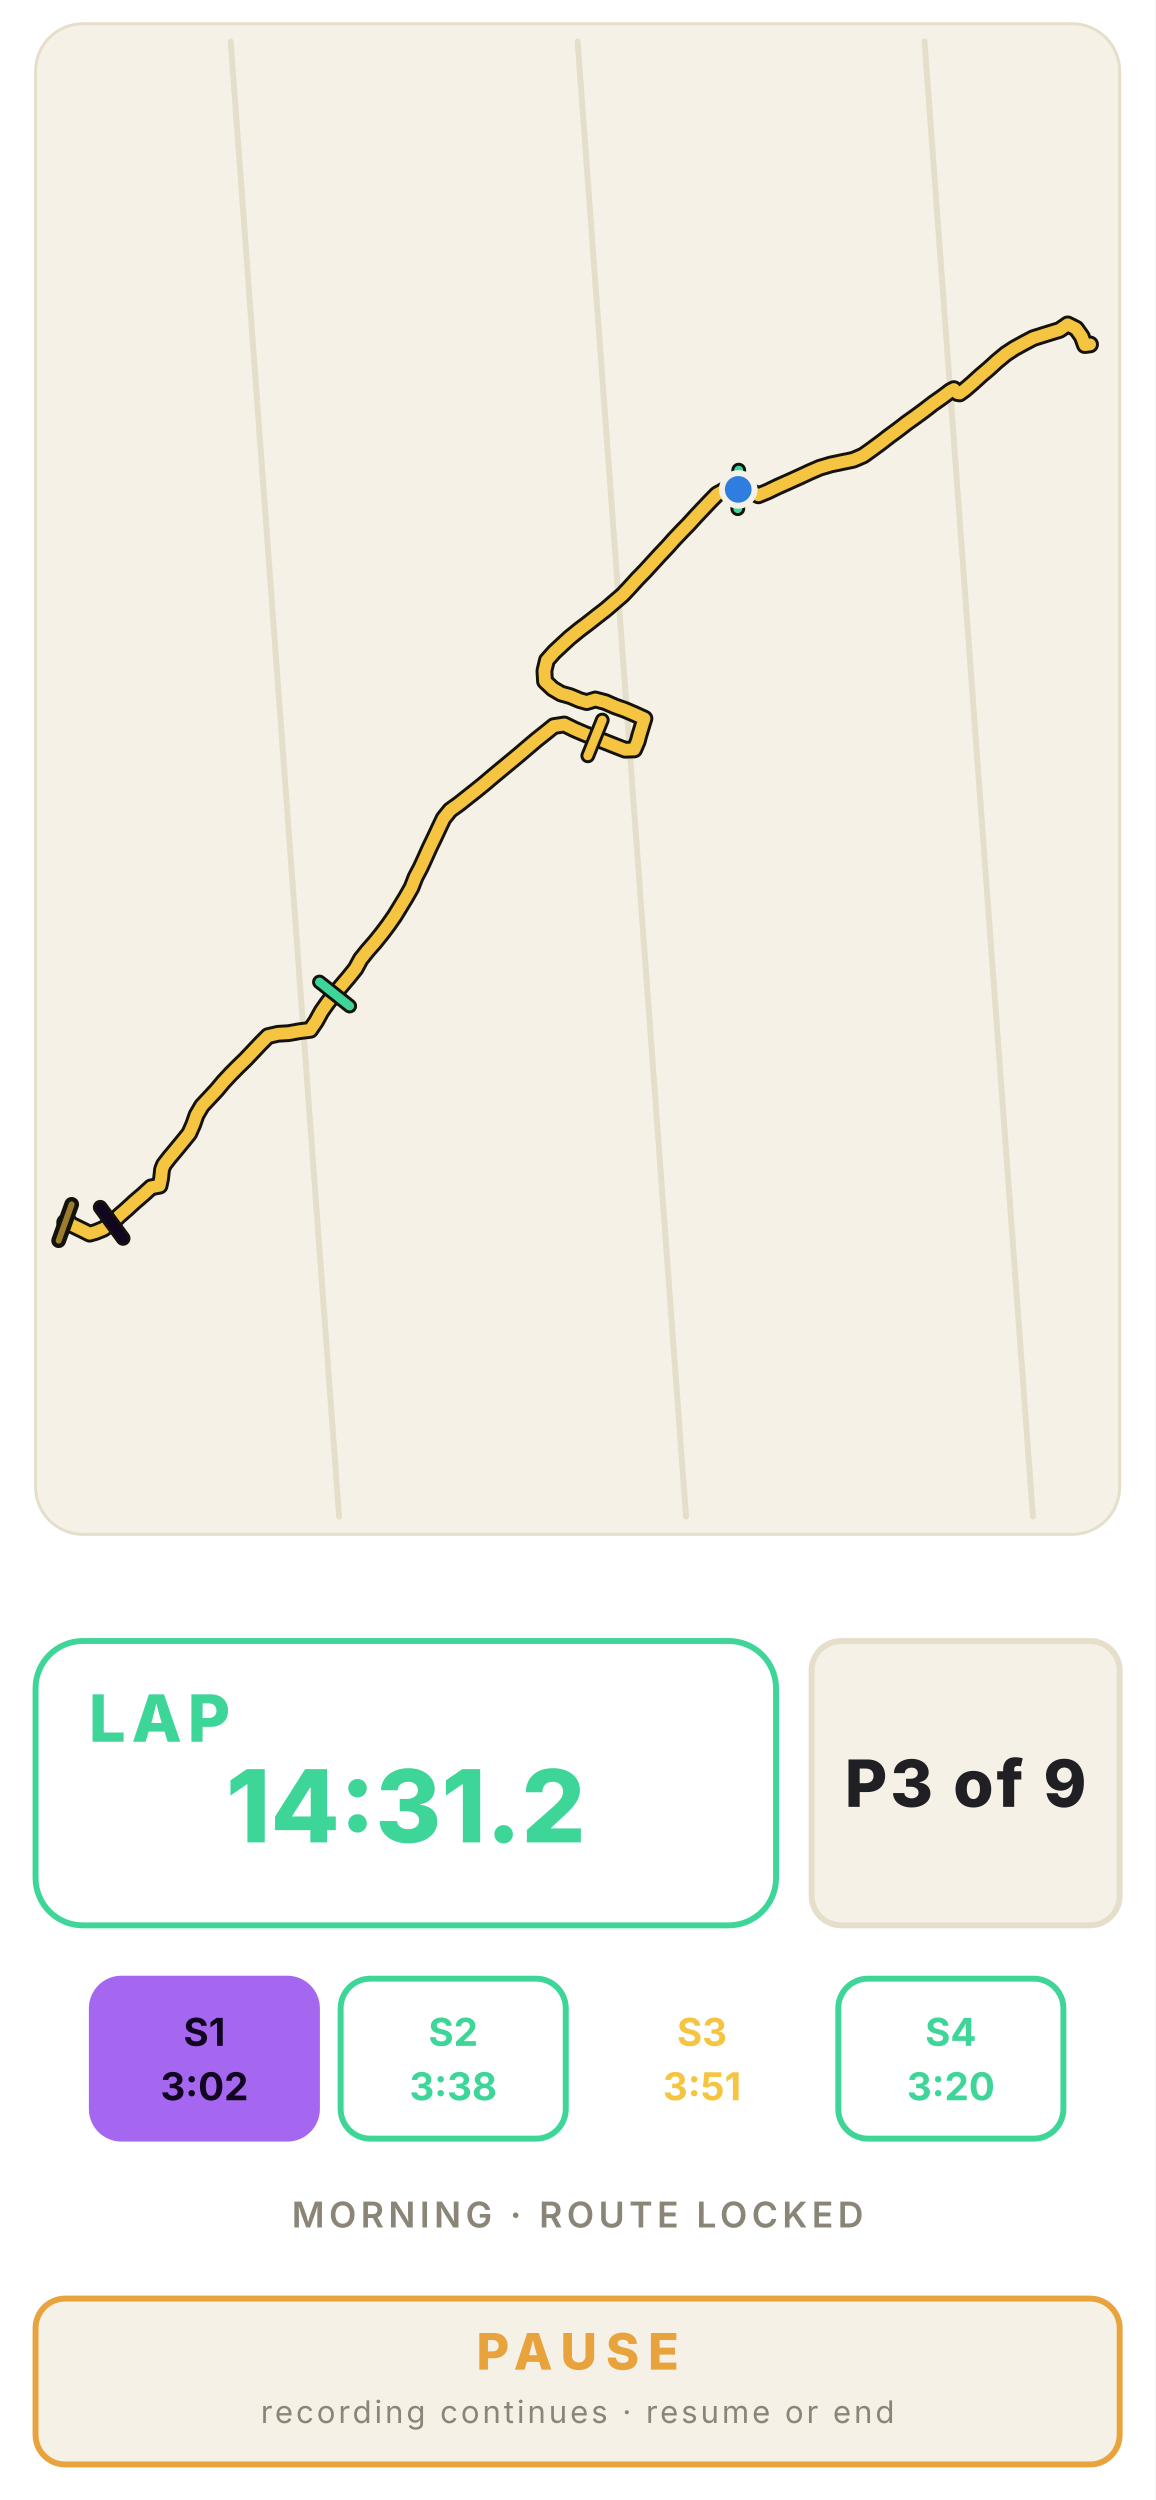
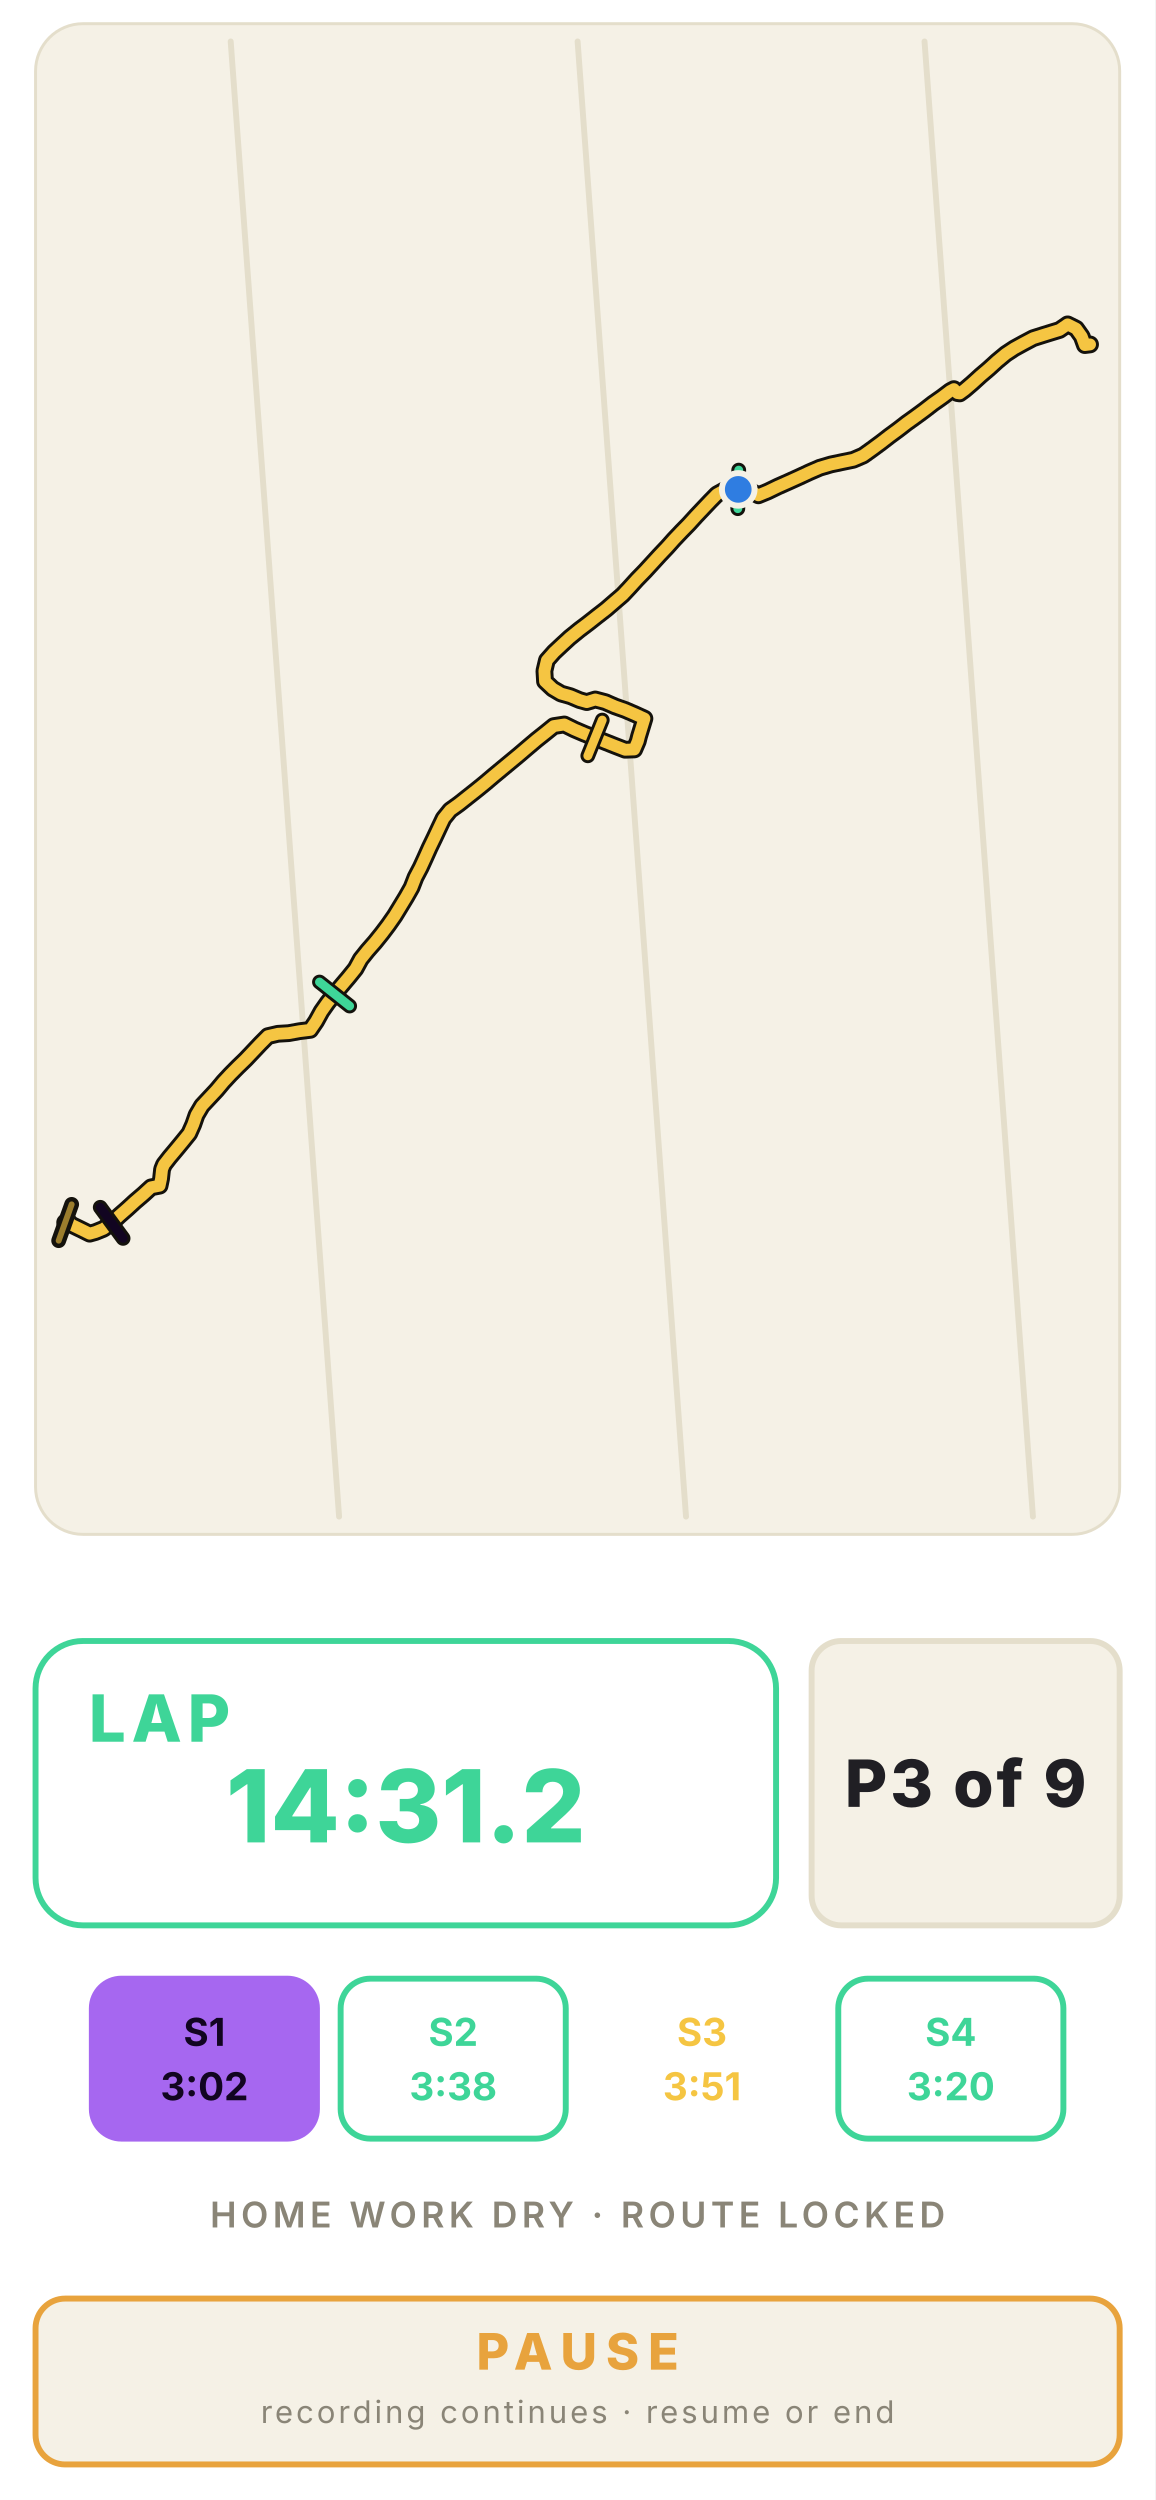
<svg xmlns="http://www.w3.org/2000/svg" viewBox="0 0 390 844" width="390" height="844">
  <g id="bg">
    <rect id="bg_ground" x="0" y="0" width="390" height="844" fill="#FFFFFF" />
  </g>
  <g id="content">
    <g id="content_map">
      <rect id="content_map_ground" x="12" y="8" width="366" height="510" fill="#F5F1E6" stroke="#E4DECB" stroke-width="1" rx="16" />
      <line id="content_map_street_1" x1="77.88" y1="14" x2="114.48" y2="512" stroke="#E4DECB" stroke-width="2" stroke-linecap="round" />
      <line id="content_map_street_2" x1="195" y1="14" x2="231.6" y2="512" stroke="#E4DECB" stroke-width="2" stroke-linecap="round" />
      <line id="content_map_street_3" x1="312.12" y1="14" x2="348.72" y2="512" stroke="#E4DECB" stroke-width="2" stroke-linecap="round" />
      <path id="content_map_route_line_casing" d="M22 412.72 L23.26 412.61 L24.17 413.5 L26.69 414.72 L30.27 416.49 L32.23 415.94 L34.96 414.83 L37.7 412.83 L40.29 410.39 L42.95 408.06 L45.61 405.62 L48.35 403.28 L51.01 400.84 L53.88 400.29 L54.37 397.96 L54.72 394.74 L55.35 393.18 L57.24 390.74 L59.56 387.97 L61.66 385.42 L63.9 382.64 L65.23 379.64 L66.35 376.43 L68.18 373.32 L70.77 370.54 L73.15 367.99 L75.46 365.22 L77.84 362.66 L80.37 360.11 L82.89 357.67 L85.41 355.01 L87.93 352.34 L90.46 349.79 L93.82 349.01 L97.46 348.79 L101.11 348.13 L104.75 347.68 L106.71 344.8 L108.54 341.47 L110.64 338.47 L112.95 335.58 L115.26 332.81 L117.71 329.92 L120.03 327.04 L121.78 323.82 L124.09 320.93 L126.61 318.05 L128.93 315.16 L131.1 312.28 L133.27 309.17 L135.23 305.95 L137.12 302.84 L138.94 299.62 L140.28 296.18 L142.03 292.85 L143.5 289.64 L145.04 286.2 L146.65 282.87 L148.26 279.43 L149.74 276.32 L151.98 273.54 L154.92 271.43 L157.86 269.1 L160.81 266.77 L163.68 264.44 L166.55 262 L169.49 259.56 L172.44 257.12 L175.38 254.68 L178.25 252.23 L181.13 249.79 L184.07 247.46 L186.94 245.13 L190.52 244.58 L193.88 246.24 L197.24 247.68 L200.89 249.13 L204.25 250.46 L207.61 251.79 L211.05 253.12 L214.13 253.01 L215.32 250.24 L215.74 248.57 L217.56 242.58 L214.41 241.14 L211.05 239.69 L207.61 238.47 L204.32 237.03 L200.96 236.14 L198.08 237.03 L195.7 236.36 L192.55 235.03 L189.39 234.14 L186.59 232.48 L184 230.04 L183.79 226.49 L184.63 222.93 L187.08 220.16 L189.81 217.61 L192.34 215.28 L195.63 212.61 L198.57 210.39 L201.52 208.06 L204.67 205.62 L207.61 203.07 L210.2 200.85 L212.59 198.3 L215.11 195.52 L217.7 192.86 L220.15 190.19 L222.68 187.42 L225.2 184.76 L227.58 182.09 L230.1 179.43 L232.49 176.99 L235.01 174.21 L237.32 171.77 L239.84 169.11 L242.02 166.89 L245.45 165 L249.23 165.22 L253.16 165.67 L256.03 167.22 L259.25 165.89 L262.69 164.22 L266.19 162.67 L269.62 161.12 L273.2 159.45 L276.77 157.9 L280.55 156.79 L284.27 156.01 L288.05 155.23 L291.41 153.79 L294.36 151.68 L297.37 149.46 L300.24 147.24 L303.26 145.02 L306.13 142.8 L309.07 140.7 L312.09 138.48 L314.96 136.26 L317.97 134.15 L320.77 132.04 L322.03 131.37 L323.23 132.7 L324 132.82 L325.68 131.59 L328.27 129.37 L331.07 126.82 L333.81 124.49 L336.61 121.94 L339.55 119.5 L342.42 117.61 L345.44 115.95 L348.8 114.17 L352.3 113.06 L355.18 112.17 L357.7 111.4 L360.43 109.51 L363.31 110.95 L365.2 113.61 L366.25 116.5 L368 116.28" fill="none" stroke="#14120C" stroke-width="6" stroke-linecap="round" stroke-linejoin="round" />
      <path id="content_map_route_line" d="M22 412.72 L23.26 412.61 L24.17 413.5 L26.69 414.72 L30.27 416.49 L32.23 415.94 L34.96 414.83 L37.7 412.83 L40.29 410.39 L42.95 408.06 L45.61 405.62 L48.35 403.28 L51.01 400.84 L53.88 400.29 L54.37 397.96 L54.72 394.74 L55.35 393.18 L57.24 390.74 L59.56 387.97 L61.66 385.42 L63.9 382.64 L65.23 379.64 L66.35 376.43 L68.18 373.32 L70.77 370.54 L73.15 367.99 L75.46 365.22 L77.84 362.66 L80.37 360.11 L82.89 357.67 L85.41 355.01 L87.93 352.34 L90.46 349.79 L93.82 349.01 L97.46 348.79 L101.11 348.13 L104.75 347.68 L106.71 344.8 L108.54 341.47 L110.64 338.47 L112.95 335.58 L115.26 332.81 L117.71 329.92 L120.03 327.04 L121.78 323.82 L124.09 320.93 L126.61 318.05 L128.93 315.16 L131.1 312.28 L133.27 309.17 L135.23 305.95 L137.12 302.84 L138.94 299.62 L140.28 296.18 L142.03 292.85 L143.5 289.64 L145.04 286.2 L146.65 282.87 L148.26 279.43 L149.74 276.32 L151.98 273.54 L154.92 271.43 L157.86 269.1 L160.81 266.77 L163.68 264.44 L166.55 262 L169.49 259.56 L172.44 257.12 L175.38 254.68 L178.25 252.23 L181.13 249.79 L184.07 247.46 L186.94 245.13 L190.52 244.58 L193.88 246.24 L197.24 247.68 L200.89 249.13 L204.25 250.46 L207.61 251.79 L211.05 253.12 L214.13 253.01 L215.32 250.24 L215.74 248.57 L217.56 242.58 L214.41 241.14 L211.05 239.69 L207.61 238.47 L204.32 237.03 L200.96 236.14 L198.08 237.03 L195.7 236.36 L192.55 235.03 L189.39 234.14 L186.59 232.48 L184 230.04 L183.79 226.49 L184.63 222.93 L187.08 220.16 L189.81 217.61 L192.34 215.28 L195.63 212.61 L198.57 210.39 L201.52 208.06 L204.67 205.62 L207.61 203.07 L210.2 200.85 L212.59 198.3 L215.11 195.52 L217.7 192.86 L220.15 190.19 L222.68 187.42 L225.2 184.76 L227.58 182.09 L230.1 179.43 L232.49 176.99 L235.01 174.21 L237.32 171.77 L239.84 169.11 L242.02 166.89 L245.45 165 L249.23 165.22 L253.16 165.67 L256.03 167.22 L259.25 165.89 L262.69 164.22 L266.19 162.67 L269.62 161.12 L273.2 159.45 L276.77 157.9 L280.55 156.79 L284.27 156.01 L288.05 155.23 L291.41 153.79 L294.36 151.68 L297.37 149.46 L300.24 147.24 L303.26 145.02 L306.13 142.8 L309.07 140.7 L312.09 138.48 L314.96 136.26 L317.97 134.15 L320.77 132.04 L322.03 131.37 L323.23 132.7 L324 132.82 L325.68 131.59 L328.27 129.37 L331.07 126.82 L333.81 124.49 L336.61 121.94 L339.55 119.5 L342.42 117.61 L345.44 115.95 L348.8 114.17 L352.3 113.06 L355.18 112.17 L357.7 111.4 L360.43 109.51 L363.31 110.95 L365.2 113.61 L366.25 116.5 L368 116.28" fill="none" stroke="#F5C542" stroke-width="4" stroke-linecap="round" stroke-linejoin="round" />
      <line id="content_map_gate_tick_1_casing" x1="24.19" y1="406.6" x2="19.81" y2="418.84" stroke="#14120C" stroke-width="5" stroke-linecap="round" />
      <line id="content_map_gate_tick_1" x1="24.19" y1="406.6" x2="19.81" y2="418.84" stroke="#F5C542" stroke-width="2" stroke-linecap="round" opacity="0.6" />
      <line id="content_map_gate_tick_2_casing" x1="33.85" y1="407.59" x2="41.55" y2="418.07" stroke="#14120C" stroke-width="5" stroke-linecap="round" />
      <line id="content_map_gate_tick_2" x1="33.85" y1="407.59" x2="41.55" y2="418.07" stroke="#120521" stroke-width="3" stroke-linecap="round" opacity="1" />
      <line id="content_map_gate_tick_3_casing" x1="107.86" y1="331.54" x2="118.04" y2="339.63" stroke="#14120C" stroke-width="5" stroke-linecap="round" />
      <line id="content_map_gate_tick_3" x1="107.86" y1="331.54" x2="118.04" y2="339.63" stroke="#3ED598" stroke-width="3" stroke-linecap="round" opacity="1" />
      <line id="content_map_gate_tick_4_casing" x1="203.32" y1="243.1" x2="198.45" y2="255.15" stroke="#14120C" stroke-width="5" stroke-linecap="round" />
      <line id="content_map_gate_tick_4" x1="203.32" y1="243.1" x2="198.45" y2="255.15" stroke="#F5C542" stroke-width="3" stroke-linecap="round" opacity="1" />
      <line id="content_map_gate_tick_5_casing" x1="249.39" y1="158.72" x2="249.08" y2="171.72" stroke="#14120C" stroke-width="5" stroke-linecap="round" />
      <line id="content_map_gate_tick_5" x1="249.39" y1="158.72" x2="249.08" y2="171.72" stroke="#3ED598" stroke-width="3" stroke-linecap="round" opacity="1" />
      <circle id="content_map_rider_dot" cx="249.23" cy="165.22" r="5.5" fill="#2F7DE1" stroke="#F5F1E6" stroke-width="2" />
      <rect id="content_map_placeholder_note" x="12" y="8" width="4" height="4" fill="none" />
    </g>
    <text id="content_pane_context" x="195" y="547" font-family="Inter, 'Segoe UI', system-ui, sans-serif" font-size="13" font-weight="700" fill="#8A8577" text-anchor="middle" letter-spacing="2"> </text>
    <g id="content_lap_chip">
      <rect id="content_lap_chip_bg" x="12" y="554" width="250" height="96" fill="none" stroke="#3ED598" stroke-width="2" rx="16" />
      <text id="content_lap_chip_label" x="30" y="588" font-family="Inter, 'Segoe UI', system-ui, sans-serif" font-size="22" font-weight="800" fill="#3ED598" text-anchor="start" letter-spacing="2">LAP</text>
      <text id="content_lap_chip_time" x="137" y="622" font-family="Inter, 'Segoe UI', system-ui, sans-serif" font-size="34" font-weight="800" fill="#3ED598" text-anchor="middle" style="font-variant-numeric:tabular-nums">14:31.2</text>
      <text id="content_lap_chip_delta" x="244" y="588" font-family="Inter, 'Segoe UI', system-ui, sans-serif" font-size="16" font-weight="700" fill="#3ED598" text-anchor="end" style="font-variant-numeric:tabular-nums" />
    </g>
    <g id="content_pos_chip">
      <rect id="content_pos_chip_bg" x="274" y="554" width="104" height="96" fill="#F5F1E6" stroke="#E4DECB" stroke-width="2" rx="10" />
      <text id="content_pos_chip_label" x="326" y="610" font-family="Inter, 'Segoe UI', system-ui, sans-serif" font-size="22" font-weight="800" fill="#201F24" text-anchor="middle" letter-spacing="1" style="font-variant-numeric:tabular-nums">P3 of 9</text>
    </g>
    <g id="content_strip">
      <rect id="content_strip_slot_1_bg" x="31" y="668" width="76" height="54" fill="#A667F0" stroke="#A667F0" stroke-width="2" rx="10" />
      <text id="content_strip_slot_1_label" x="69" y="690.68" font-family="Inter, 'Segoe UI', system-ui, sans-serif" font-size="13" font-weight="700" fill="#120521" text-anchor="middle">S1</text>
      <text id="content_strip_slot_1_time" x="69" y="709.04" font-family="Inter, 'Segoe UI', system-ui, sans-serif" font-size="13" font-weight="700" fill="#120521" text-anchor="middle" style="font-variant-numeric:tabular-nums">3:02</text>
      <rect id="content_strip_slot_2_bg" x="115" y="668" width="76" height="54" fill="none" stroke="#3ED598" stroke-width="2" rx="10" />
      <text id="content_strip_slot_2_label" x="153" y="690.68" font-family="Inter, 'Segoe UI', system-ui, sans-serif" font-size="13" font-weight="700" fill="#3ED598" text-anchor="middle">S2</text>
      <text id="content_strip_slot_2_time" x="153" y="709.04" font-family="Inter, 'Segoe UI', system-ui, sans-serif" font-size="13" font-weight="700" fill="#3ED598" text-anchor="middle" style="font-variant-numeric:tabular-nums">3:38</text>
      <rect id="content_strip_slot_3_bg" x="199" y="668" width="76" height="54" fill="none" stroke="none" stroke-width="2" rx="10" />
      <text id="content_strip_slot_3_label" x="237" y="690.68" font-family="Inter, 'Segoe UI', system-ui, sans-serif" font-size="13" font-weight="700" fill="#F5C542" text-anchor="middle">S3</text>
      <text id="content_strip_slot_3_time" x="237" y="709.04" font-family="Inter, 'Segoe UI', system-ui, sans-serif" font-size="13" font-weight="700" fill="#F5C542" text-anchor="middle" style="font-variant-numeric:tabular-nums">3:51</text>
      <rect id="content_strip_slot_4_bg" x="283" y="668" width="76" height="54" fill="none" stroke="#3ED598" stroke-width="2" rx="10" />
      <text id="content_strip_slot_4_label" x="321" y="690.68" font-family="Inter, 'Segoe UI', system-ui, sans-serif" font-size="13" font-weight="700" fill="#3ED598" text-anchor="middle">S4</text>
      <text id="content_strip_slot_4_time" x="321" y="709.04" font-family="Inter, 'Segoe UI', system-ui, sans-serif" font-size="13" font-weight="700" fill="#3ED598" text-anchor="middle" style="font-variant-numeric:tabular-nums">3:20</text>
    </g>
-     <text id="content_status_line" x="195" y="752" font-family="Inter, 'Segoe UI', system-ui, sans-serif" font-size="12" font-weight="600" fill="#8A8577" text-anchor="middle" letter-spacing="1.5" style="text-transform:uppercase">MORNING · ROUTE LOCKED</text>
+     <text id="content_status_line" x="195" y="752" font-family="Inter, 'Segoe UI', system-ui, sans-serif" font-size="12" font-weight="600" fill="#8A8577" text-anchor="middle" letter-spacing="1.5" style="text-transform:uppercase">HOME WORK DRY · ROUTE LOCKED</text>
    <g id="content_pause_bar">
      <rect id="content_pause_bar_bg" x="12" y="776" width="366" height="56" fill="#F5F1E6" stroke="#E8A33D" stroke-width="2" rx="10" />
      <text id="content_pause_bar_label" x="195" y="800" font-family="Inter, 'Segoe UI', system-ui, sans-serif" font-size="17" font-weight="800" fill="#E8A33D" text-anchor="middle" letter-spacing="3">PAUSE</text>
      <text id="content_pause_bar_sub" x="195" y="818" font-family="Inter, 'Segoe UI', system-ui, sans-serif" font-size="10.5" font-weight="400" fill="#8A8577" text-anchor="middle" letter-spacing="1">recording continues · resume or end</text>
    </g>
  </g>
</svg>
